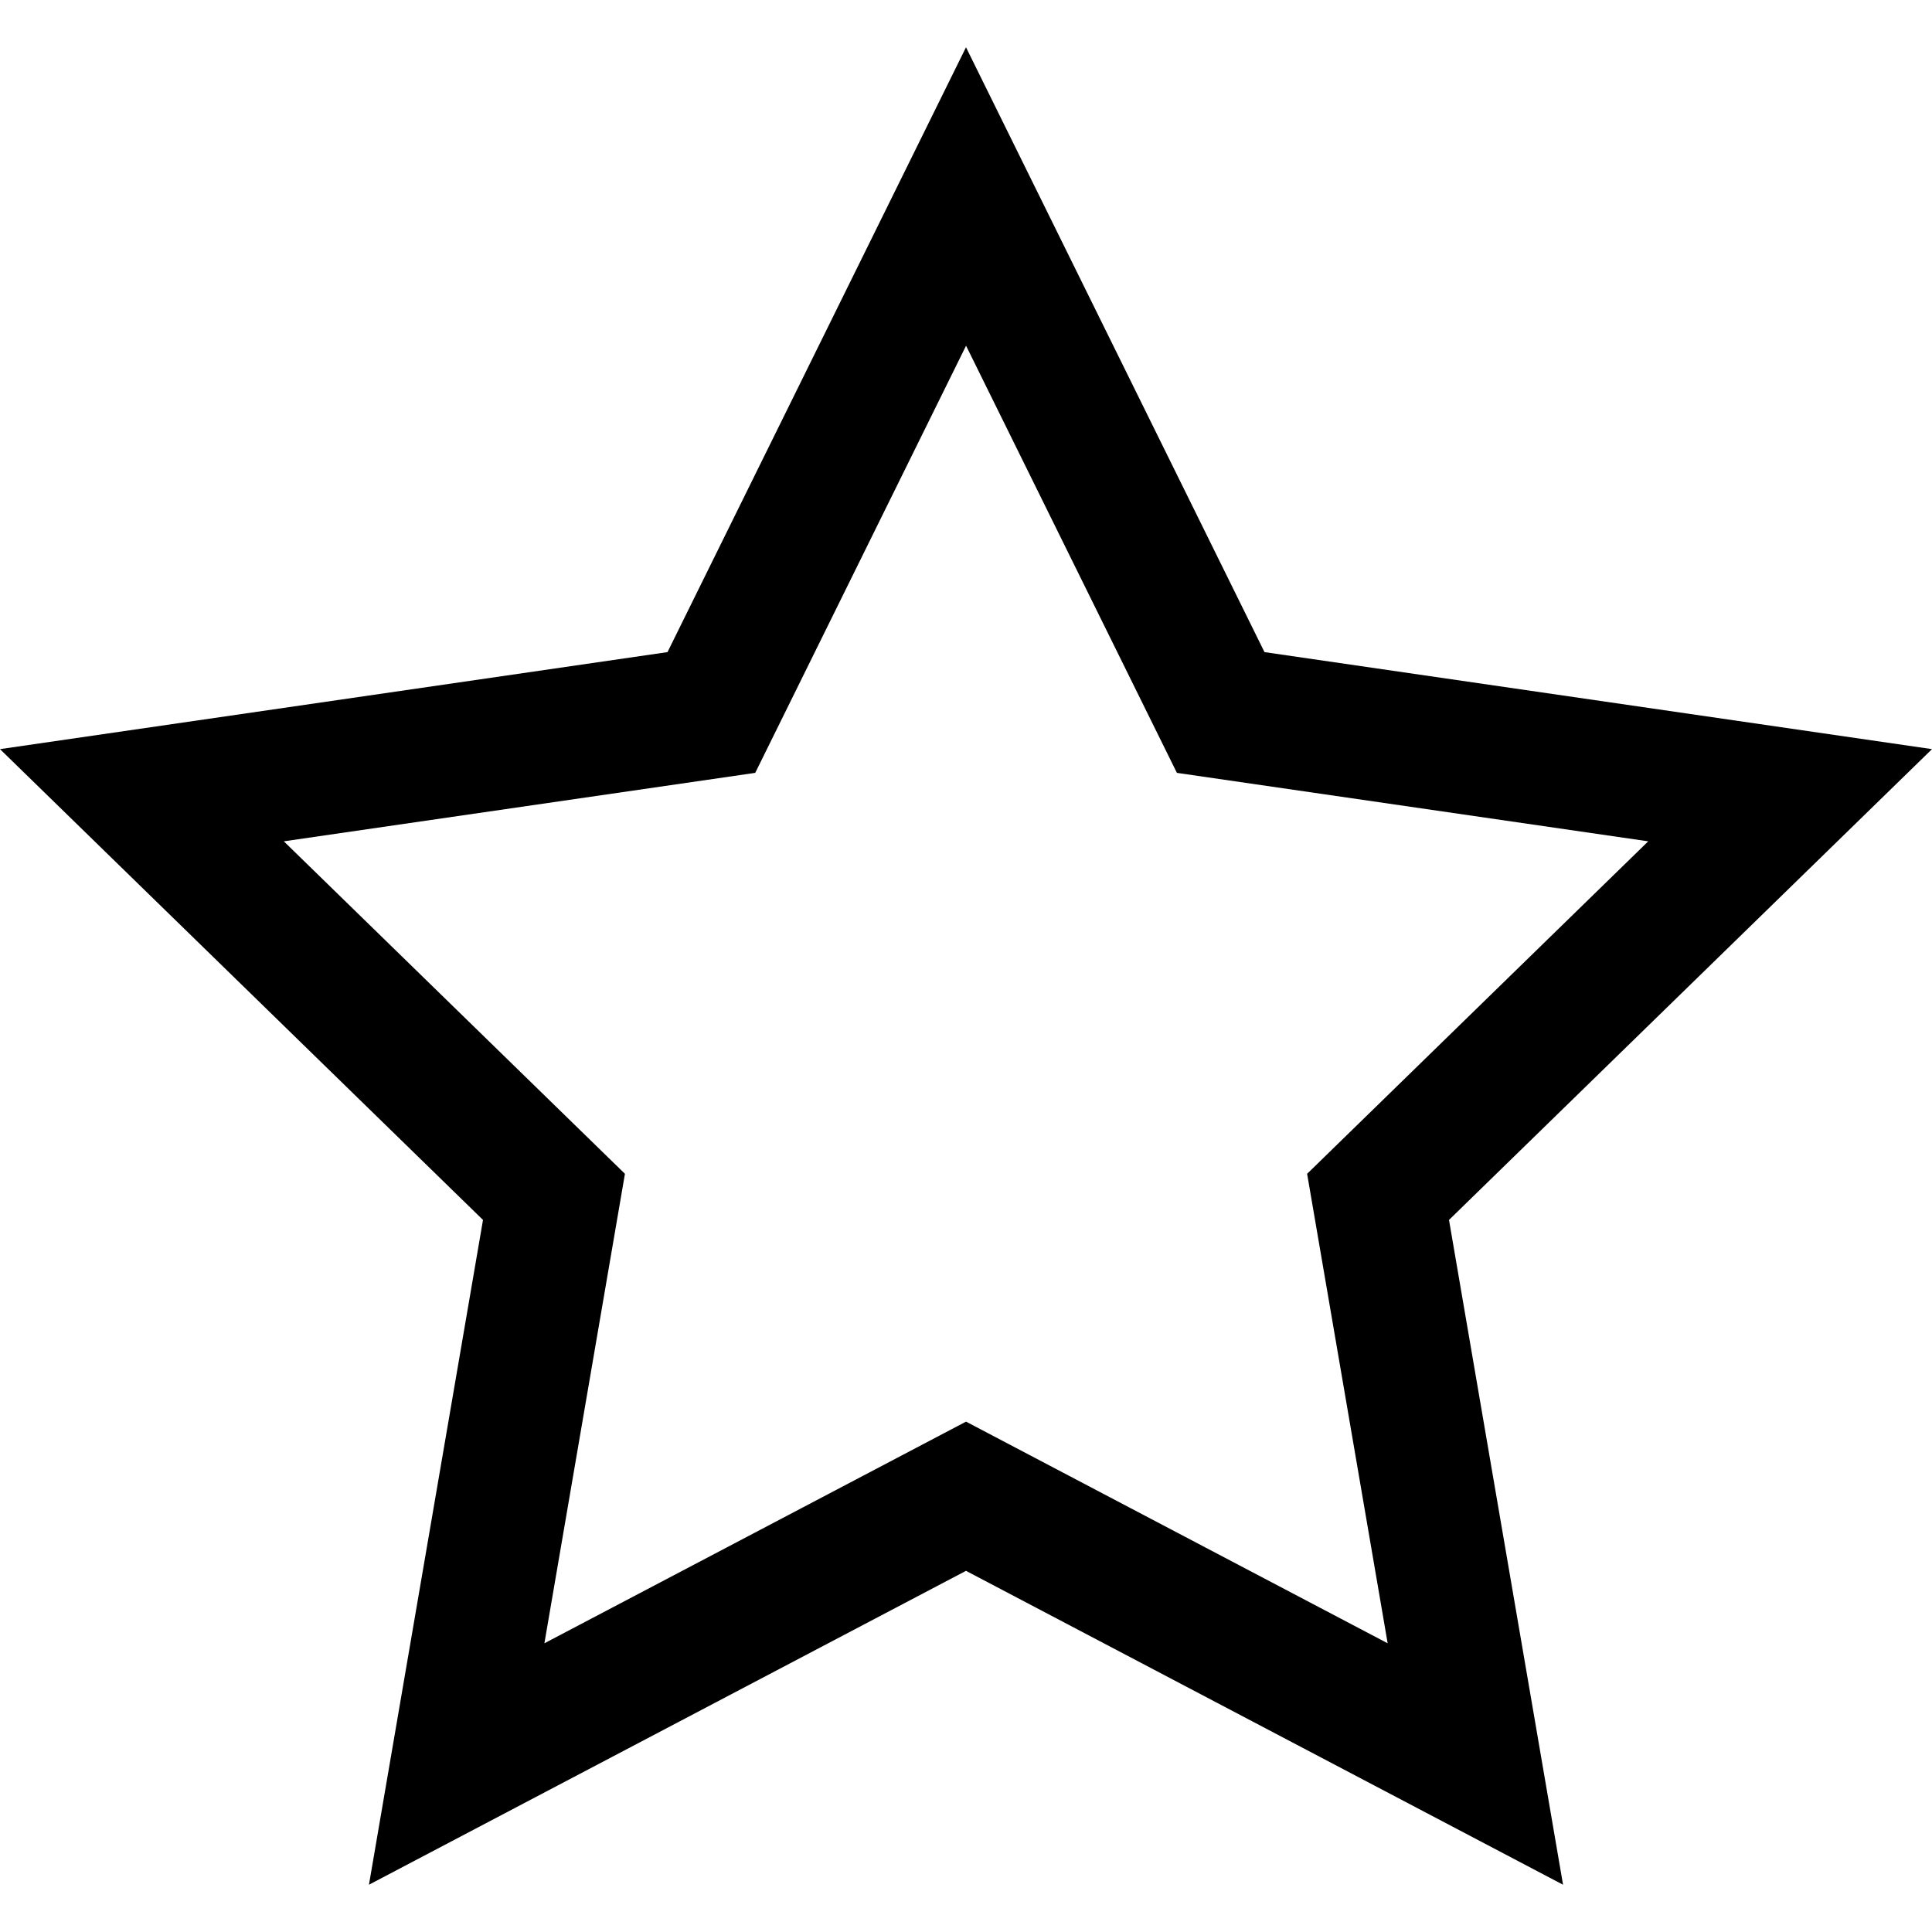
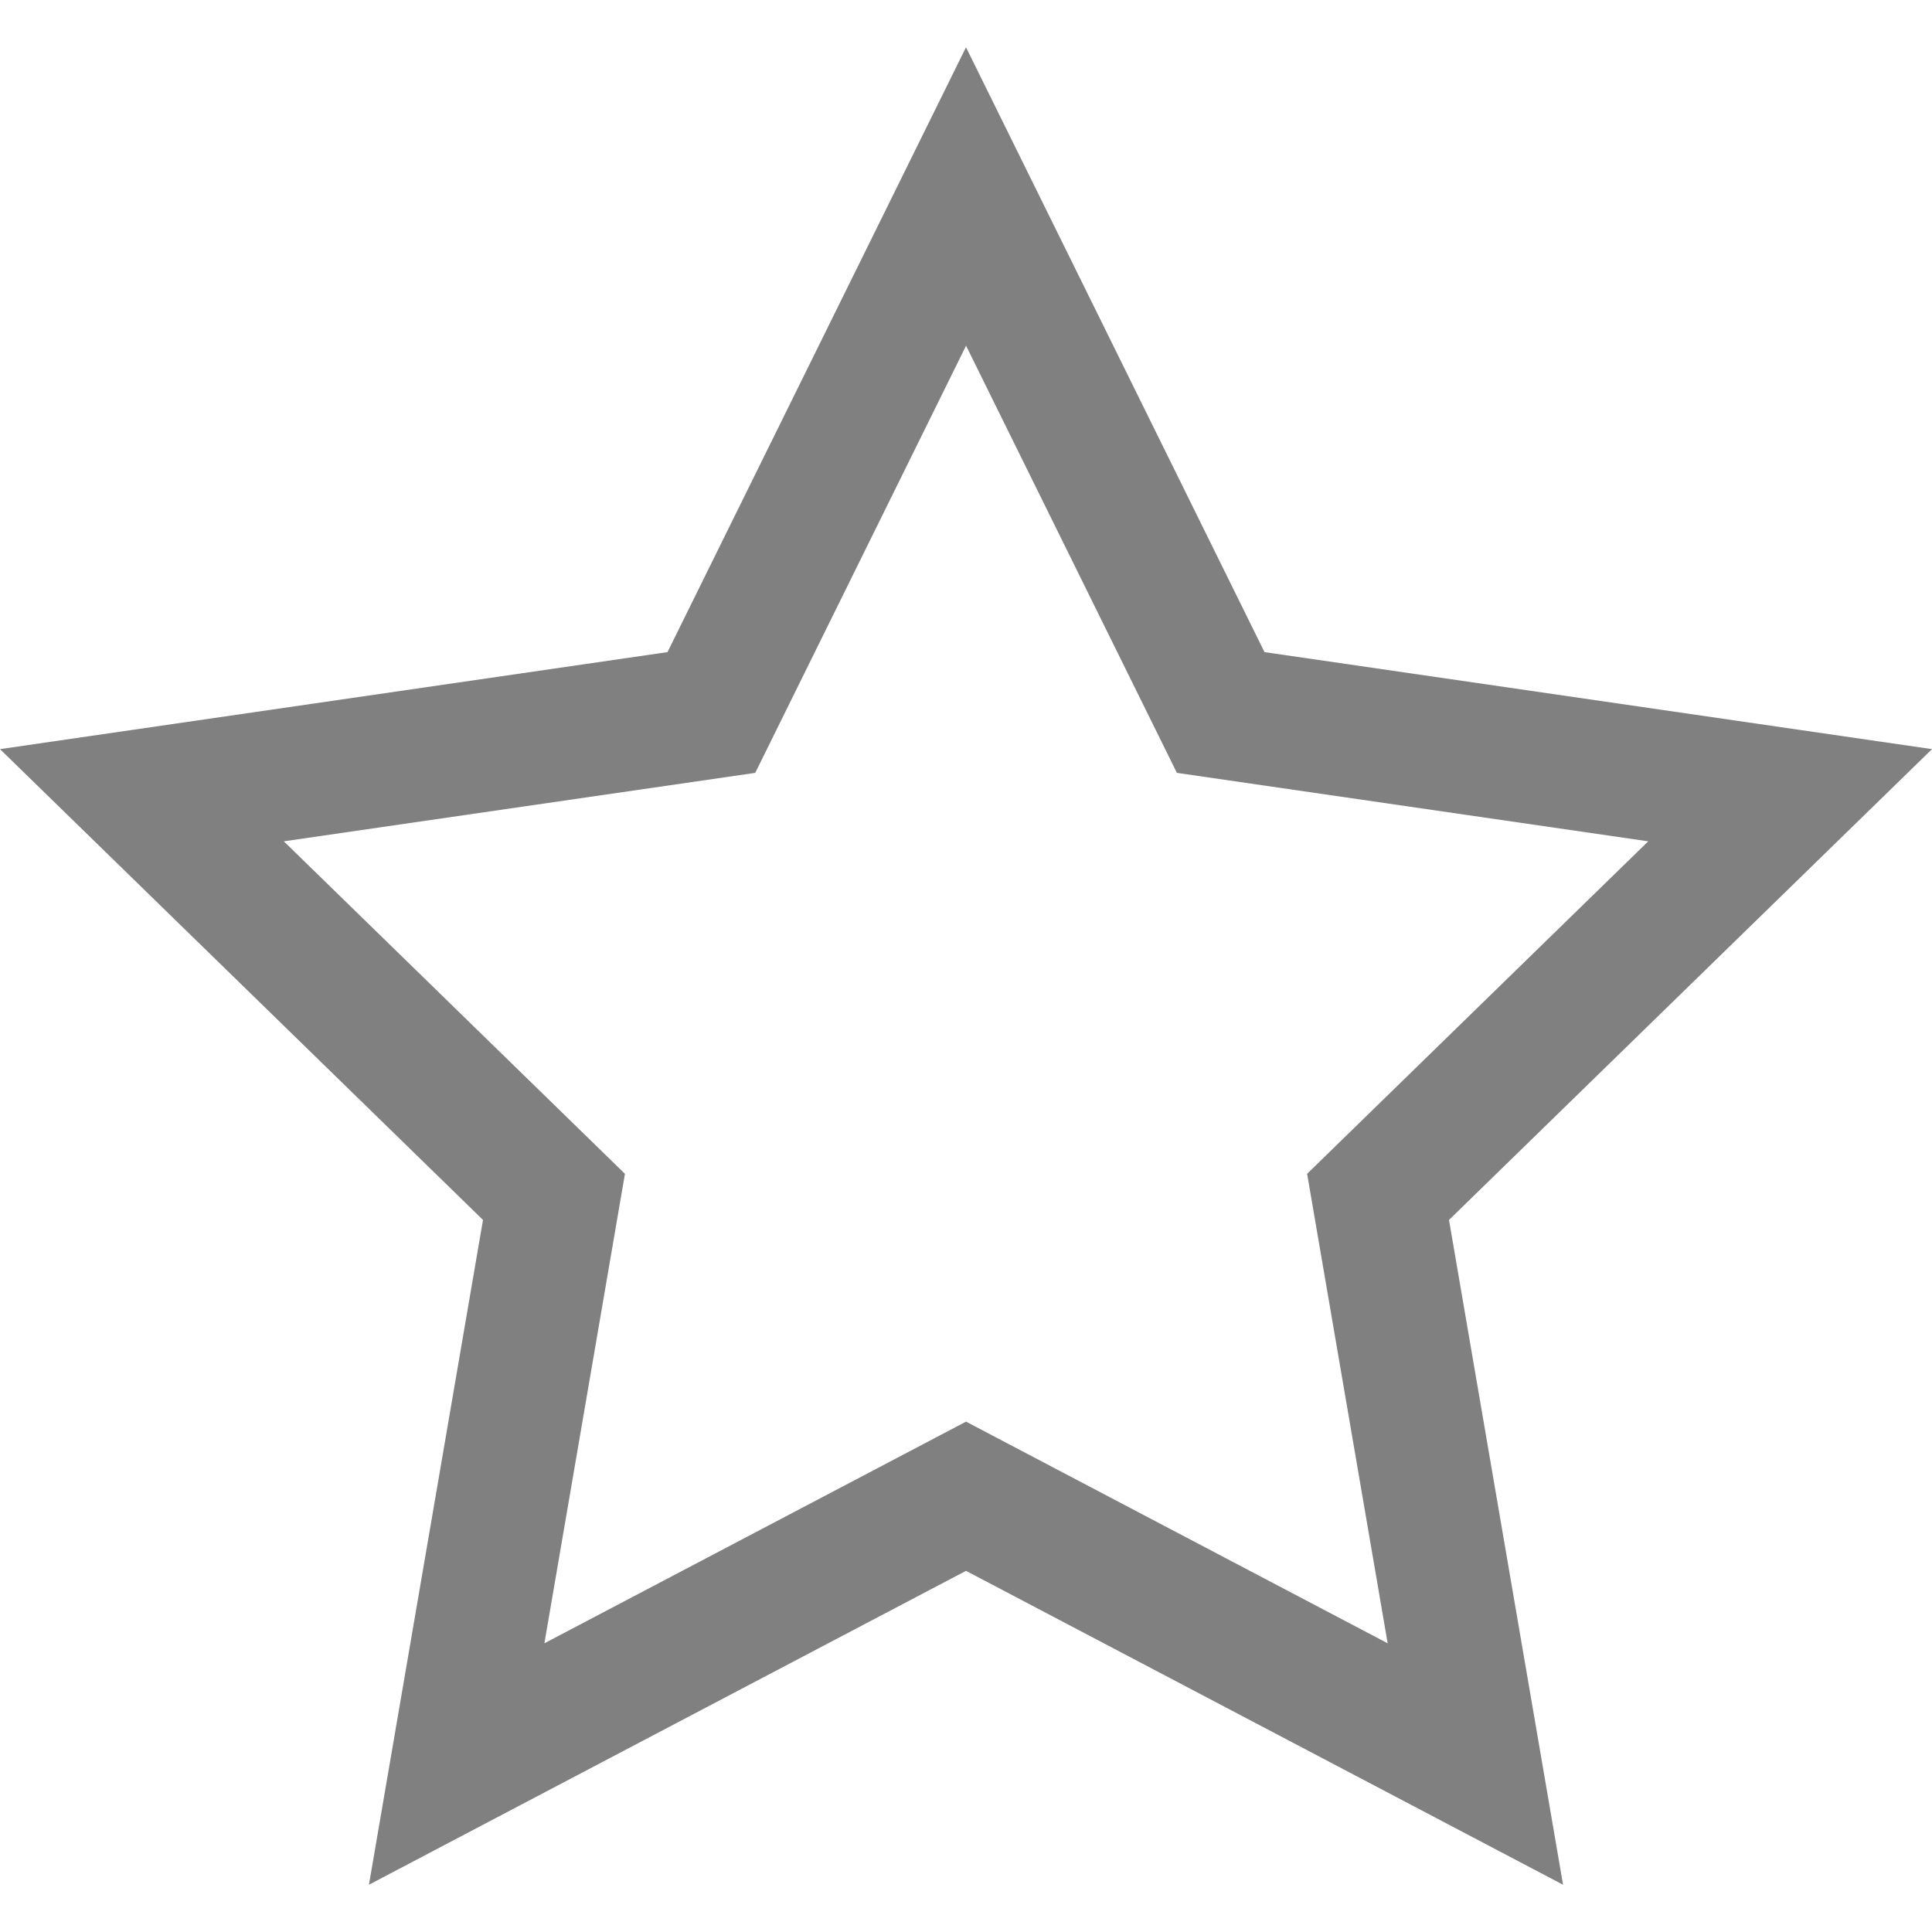
<svg xmlns="http://www.w3.org/2000/svg" version="1.1" width="32" height="32" viewBox="0 0 32 32">
-   <path d="M32 12.408l-11.056-1.607-4.944-10.018-4.944 10.018-11.056 1.607 8 7.798-1.889 11.011 9.889-5.199 9.889 5.199-1.889-11.011 8-7.798zM16 23.547l-6.983 3.671 1.334-7.776-5.65-5.507 7.808-1.134 3.492-7.075 3.492 7.075 7.807 1.134-5.65 5.507 1.334 7.776-6.983-3.671z" />
+   <path fill="#808080" d="M32 12.408l-11.056-1.607-4.944-10.018-4.944 10.018-11.056 1.607 8 7.798-1.889 11.011 9.889-5.199 9.889 5.199-1.889-11.011 8-7.798zM16 23.547l-6.983 3.671 1.334-7.776-5.65-5.507 7.808-1.134 3.492-7.075 3.492 7.075 7.807 1.134-5.65 5.507 1.334 7.776-6.983-3.671z" />
</svg>
